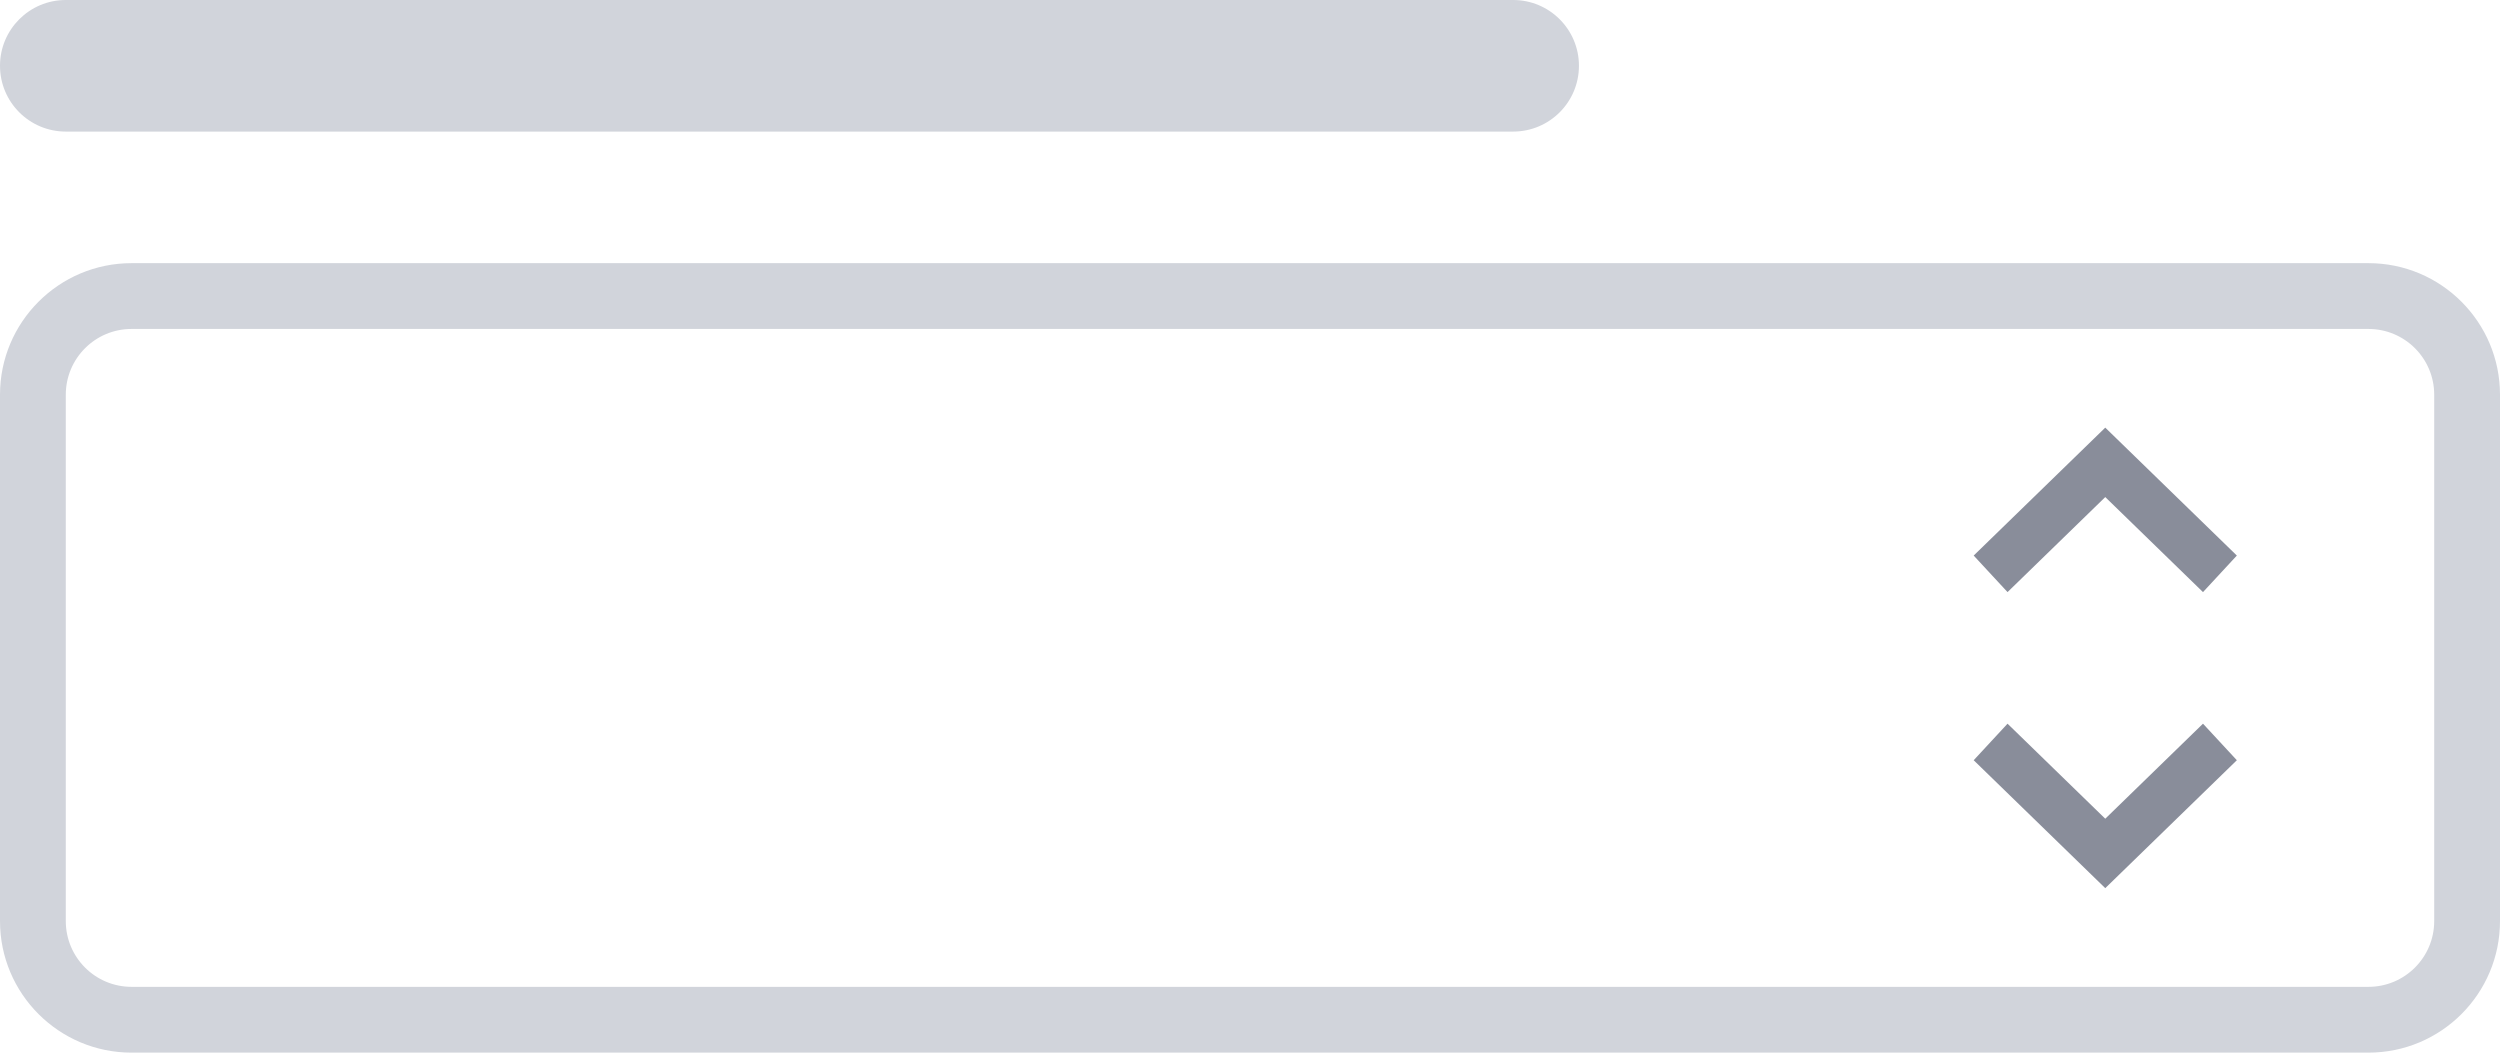
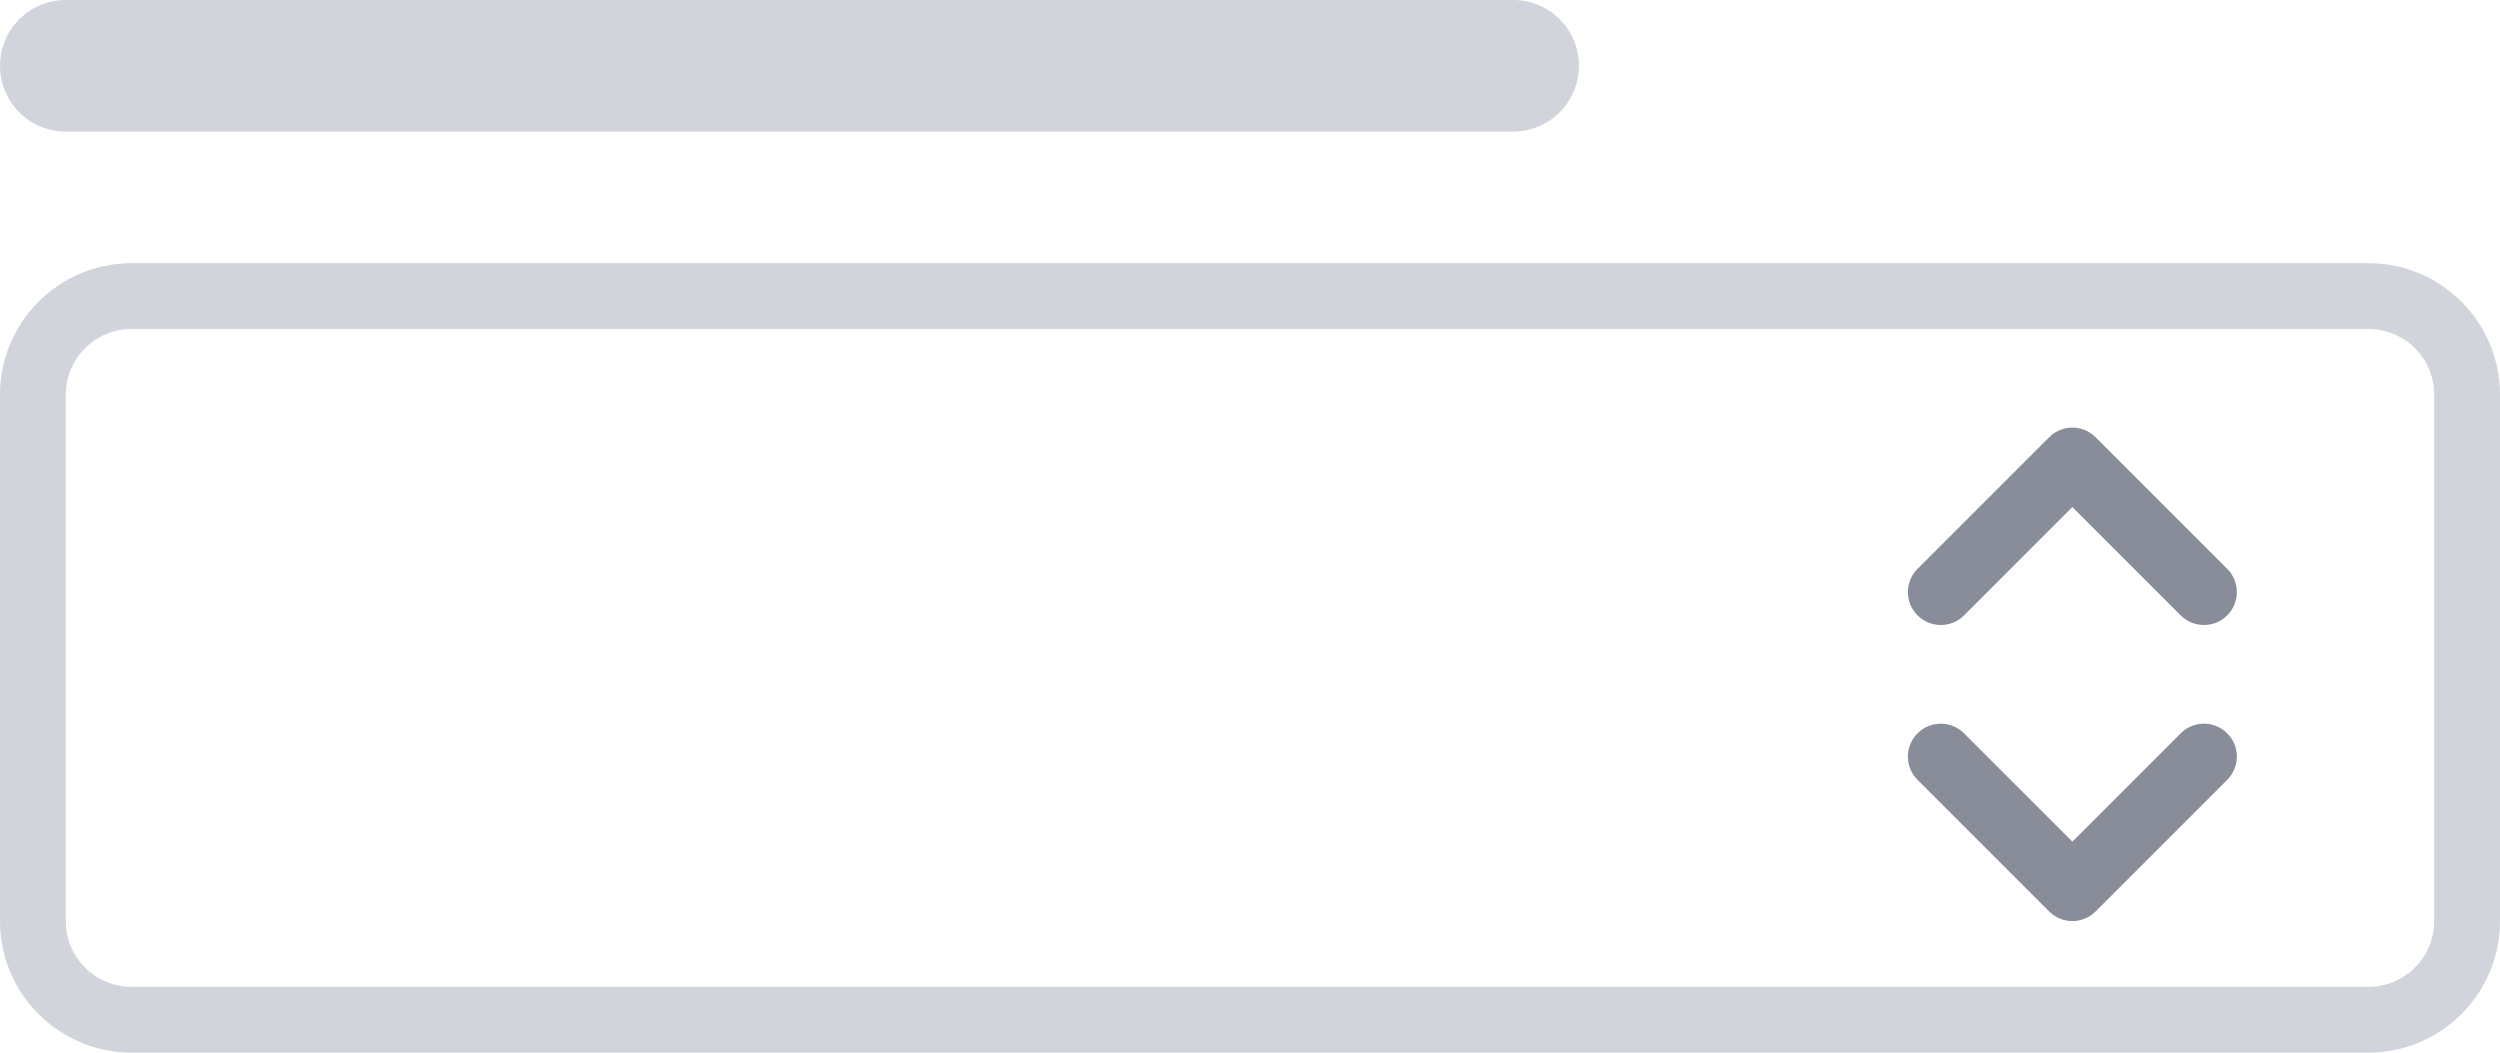
<svg xmlns="http://www.w3.org/2000/svg" width="76" height="32" viewBox="0 0 76 32" fill="none">
  <path fill-rule="evenodd" clip-rule="evenodd" d="M72 10H4C2.895 10 2 10.895 2 12V28C2 29.105 2.895 30 4 30H72C73.105 30 74 29.105 74 28V12C74 10.895 73.105 10 72 10ZM4 8C1.791 8 0 9.791 0 12V28C0 30.209 1.791 32 4 32H72C74.209 32 76 30.209 76 28V12C76 9.791 74.209 8 72 8H4Z" fill="#D1D4DB" />
  <rect width="48" height="4" rx="2" fill="#D1D4DB" />
-   <path fill-rule="evenodd" clip-rule="evenodd" d="M66.971 22L64 24.889L61.029 22L60 23.111L64 27L68 23.111L66.971 22Z" fill="#898D9A" />
-   <path fill-rule="evenodd" clip-rule="evenodd" d="M61.029 18L64 15.111L66.971 18L68 16.889L64 13L60 16.889L61.029 18Z" fill="#898D9A" />
+   <path fill-rule="evenodd" clip-rule="evenodd" d="M58.293 22.293C58.683 21.902 59.317 21.902 59.707 22.293L63 25.586L66.293 22.293C66.683 21.902 67.317 21.902 67.707 22.293C68.098 22.683 68.098 23.317 67.707 23.707L63.707 27.707C63.317 28.098 62.683 28.098 62.293 27.707L58.293 23.707C57.902 23.317 57.902 22.683 58.293 22.293Z" fill="#898D9A" />
+   <path fill-rule="evenodd" clip-rule="evenodd" d="M67.707 18.707C67.317 19.098 66.683 19.098 66.293 18.707L63 15.414L59.707 18.707C59.317 19.098 58.683 19.098 58.293 18.707C57.902 18.317 57.902 17.683 58.293 17.293L62.293 13.293C62.683 12.902 63.317 12.902 63.707 13.293L67.707 17.293C68.098 17.683 68.098 18.317 67.707 18.707Z" fill="#898D9A" />
</svg>
